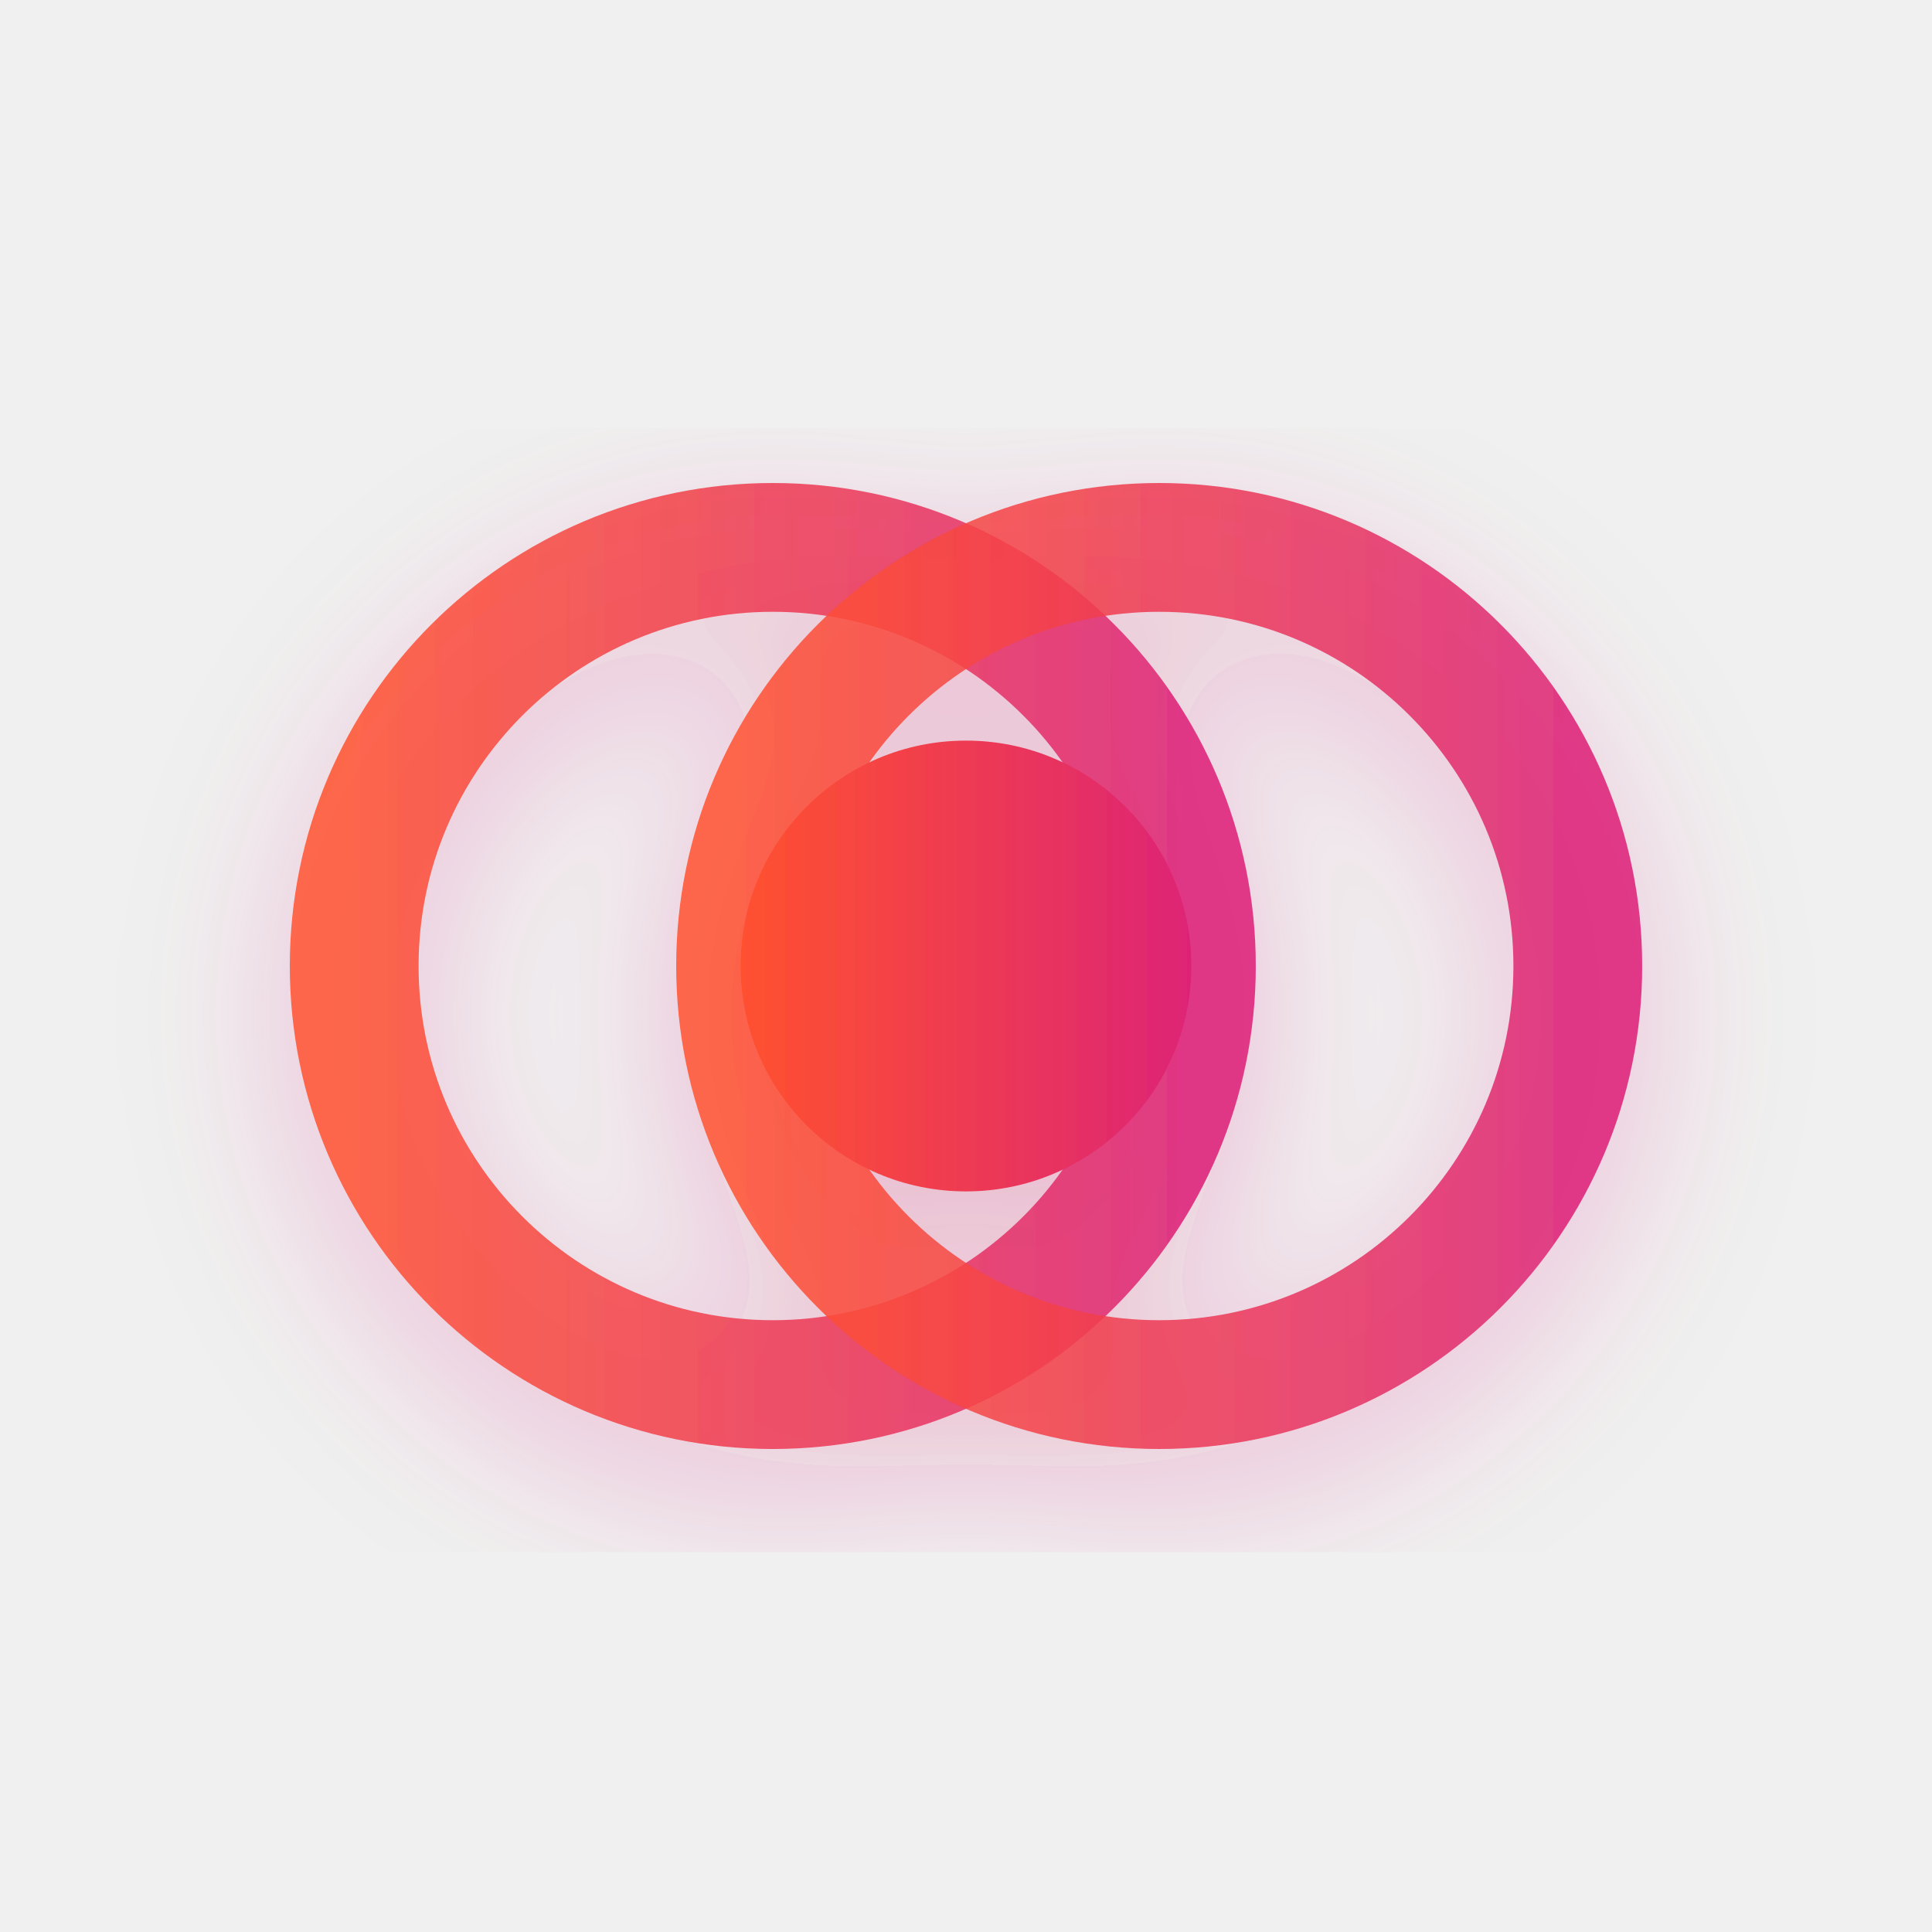
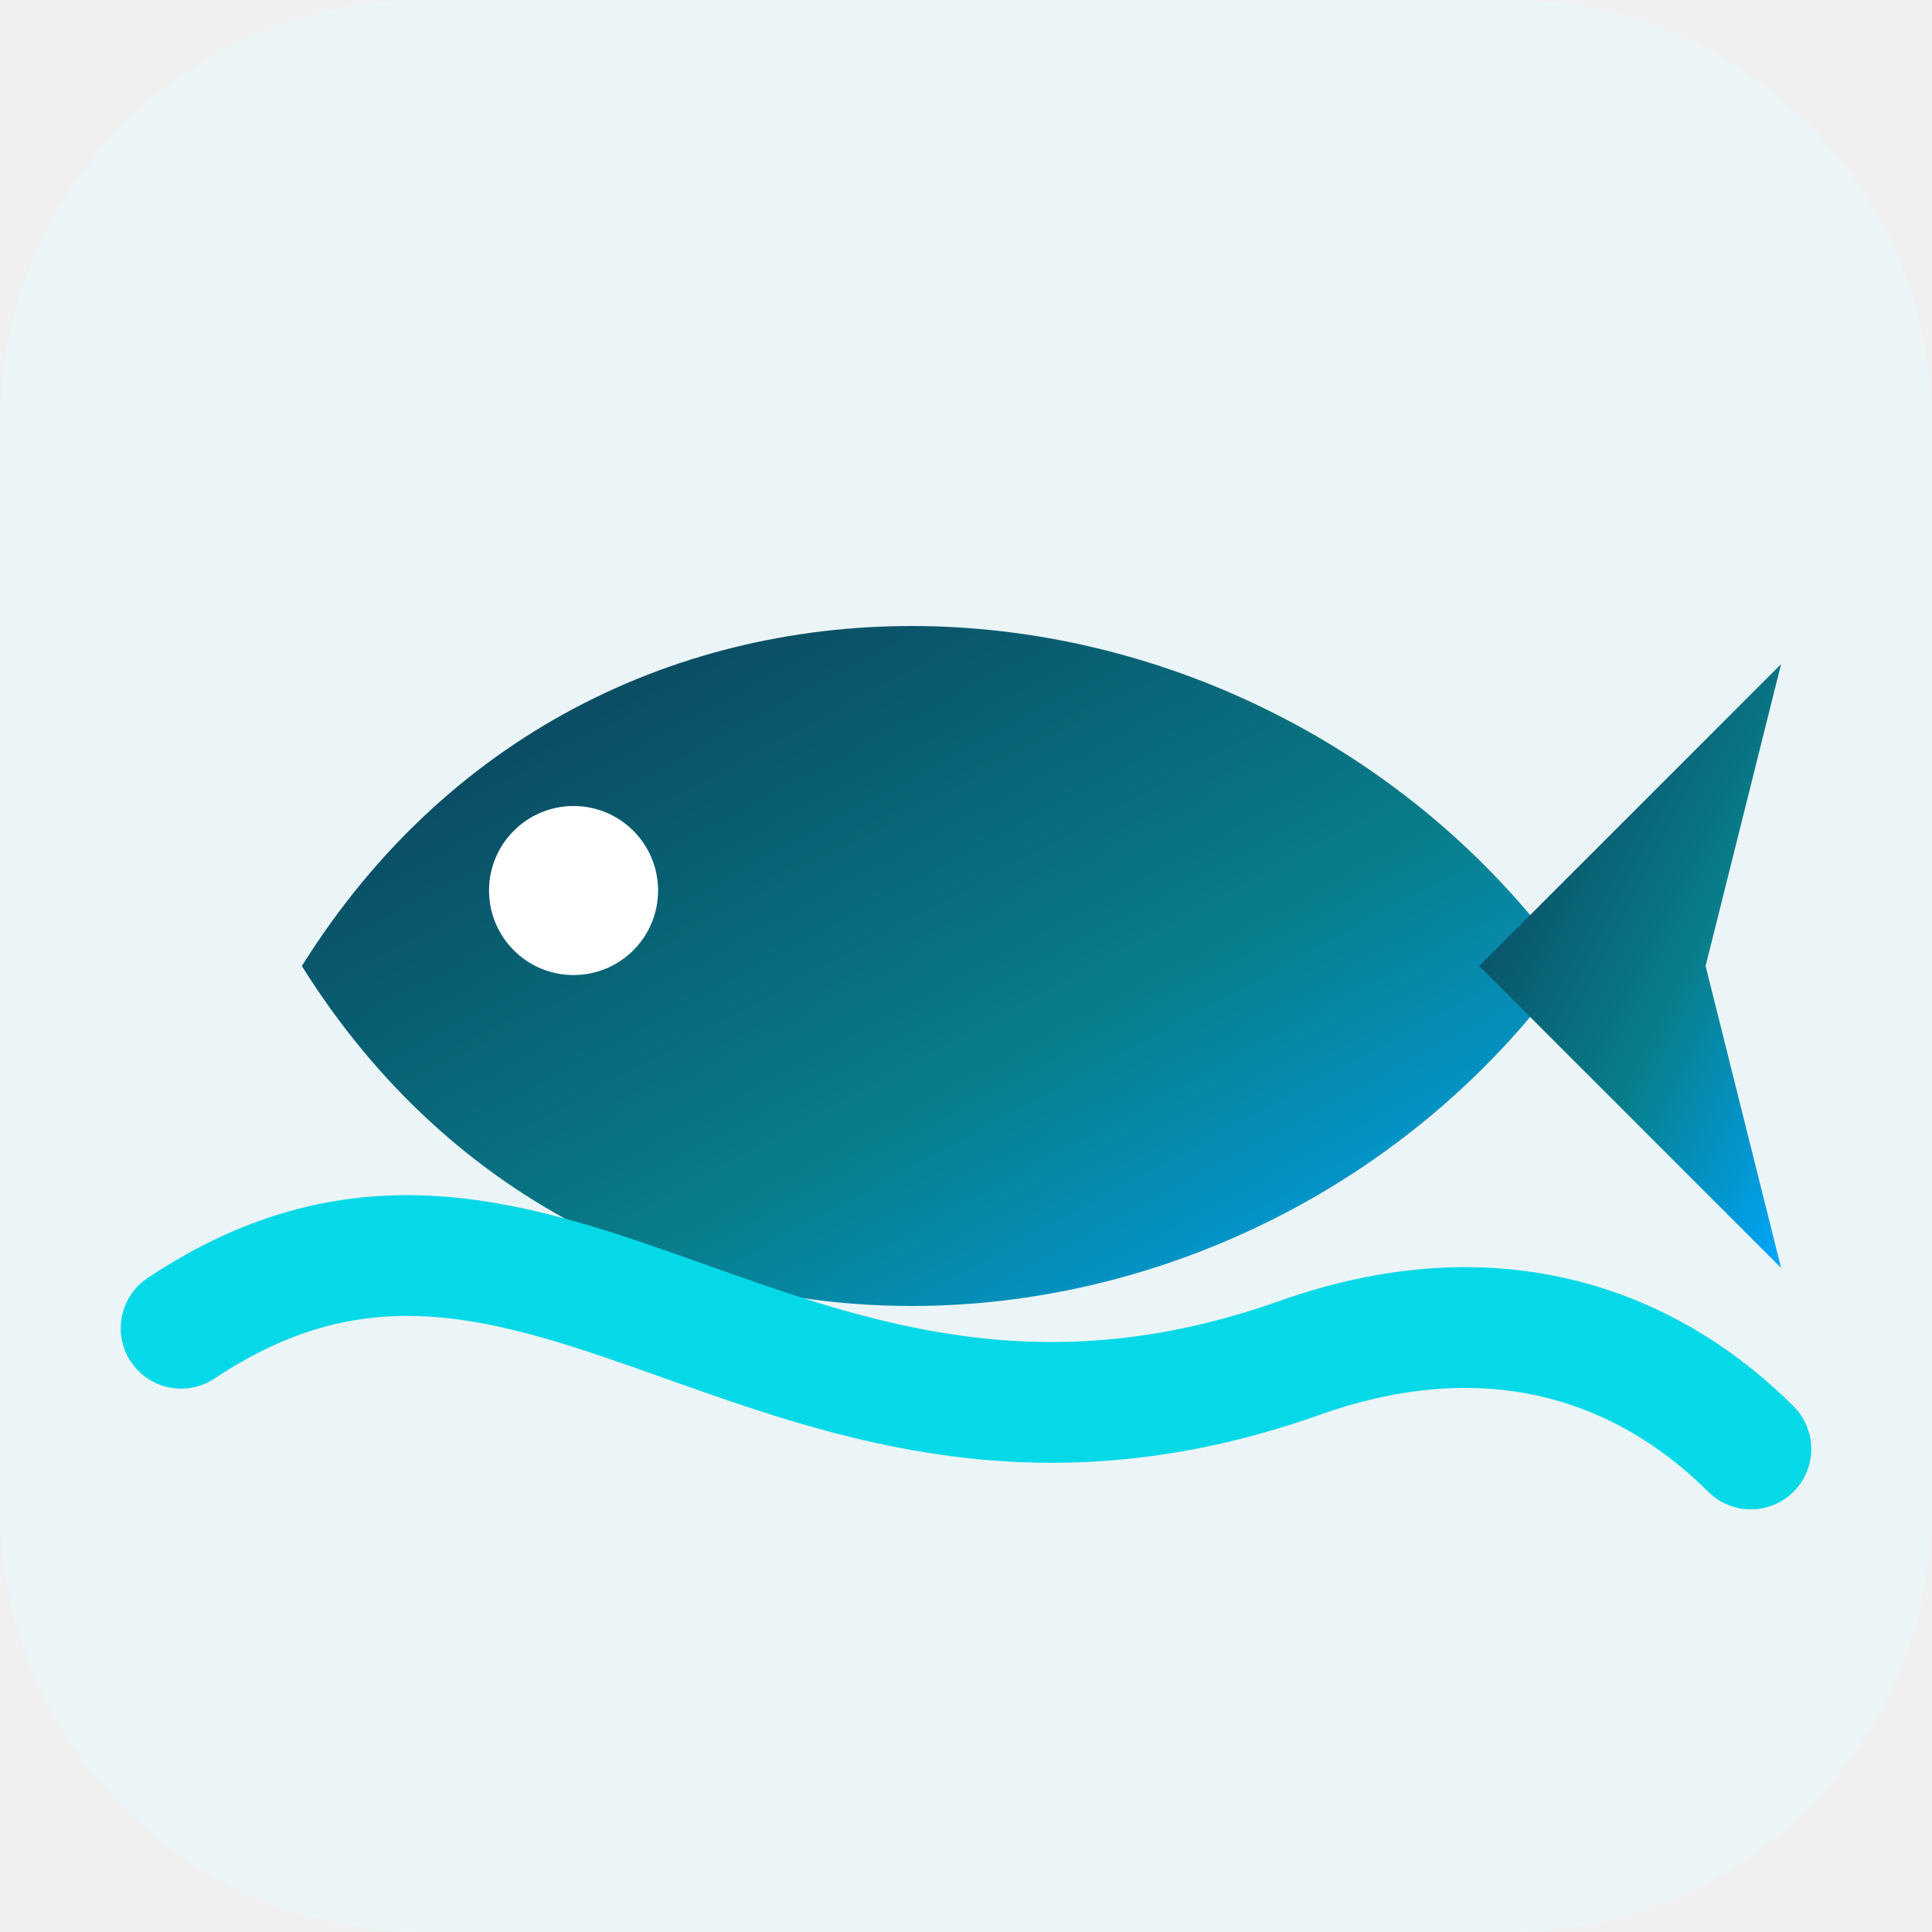
- <svg xmlns="http://www.w3.org/2000/svg" viewBox="0 0 120 120" width="100%" height="100%">
+ <svg xmlns="http://www.w3.org/2000/svg" viewBox="0 0 64 64" width="64" height="64">
  <defs>
-     <linearGradient id="gradBrand" x1="0%" y1="0%" x2="100%" y2="0%">
-       <stop offset="0%" stop-color="#FF512F" />
-       <stop offset="100%" stop-color="#DD2476" />
+     <linearGradient id="fg" x1="0" y1="0" x2="1" y2="1">
+       <stop offset="0" stop-color="#0B3954" />
+       <stop offset="0.6" stop-color="#087E8B" />
+       <stop offset="1" stop-color="#00A6FB" />
    </linearGradient>
-     <filter id="softShadow" x="-20%" y="-20%" width="140%" height="140%">
-       <feDropShadow dx="0" dy="3" stdDeviation="5" flood-color="#DD2476" flood-opacity="0.25" />
-     </filter>
  </defs>
-   <g transform="translate(10, 12)" filter="url(#softShadow)">
-     <circle cx="38" cy="48" r="26" fill="none" stroke="url(#gradBrand)" stroke-width="8" opacity="0.85" />
-     <circle cx="62" cy="48" r="26" fill="none" stroke="url(#gradBrand)" stroke-width="8" opacity="0.85" />
-     <circle cx="50" cy="48" r="14" fill="url(#gradBrand)" />
-   </g>
+   <rect width="64" height="64" rx="14" fill="#EBF4F6" />
+   <path d="M10 32 C20 16 42 18 52 32 C42 46 20 48 10 32 Z" fill="url(#fg)" />
+   <path d="M49 32 L59 22 L56.5 32 L59 42 Z" fill="url(#fg)" />
+   <path d="M6 44 C18 36 26 51 43 45 C50 42.500 55 45 58 48" fill="none" stroke="#05D9E8" stroke-width="4" stroke-linecap="round" />
+   <circle cx="19" cy="29.500" r="2.800" fill="#FFFFFF" />
</svg>
